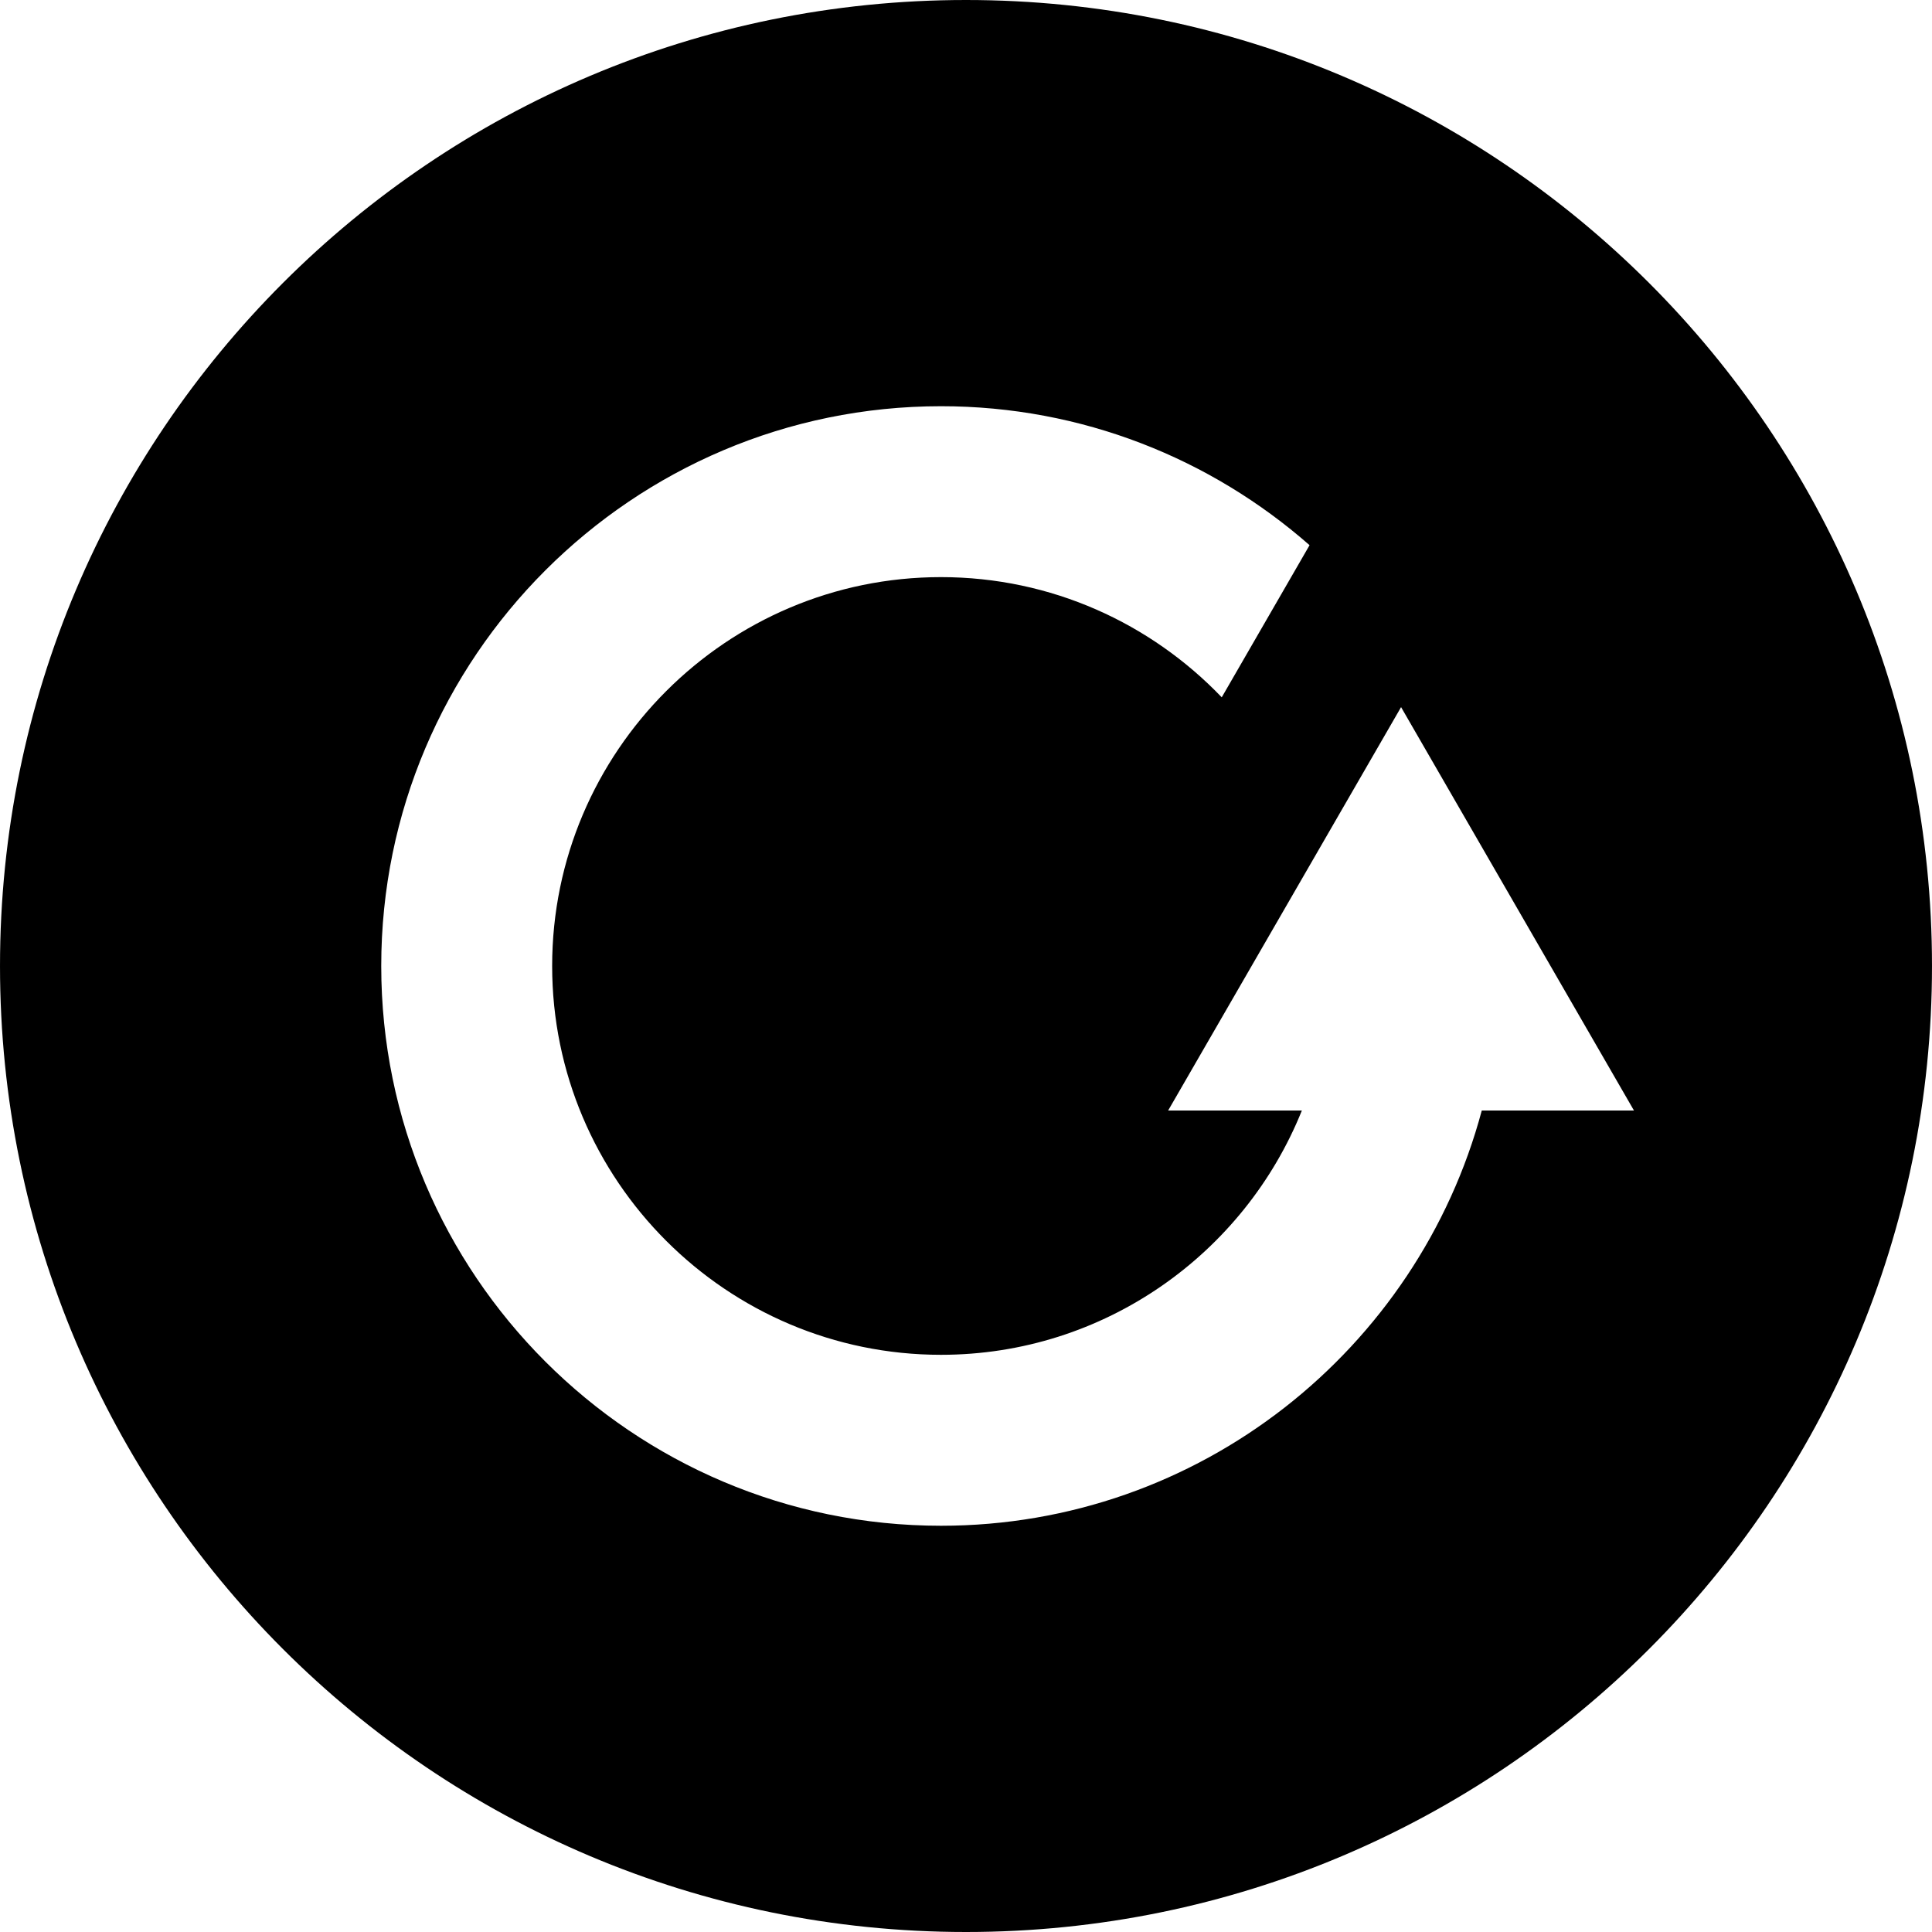
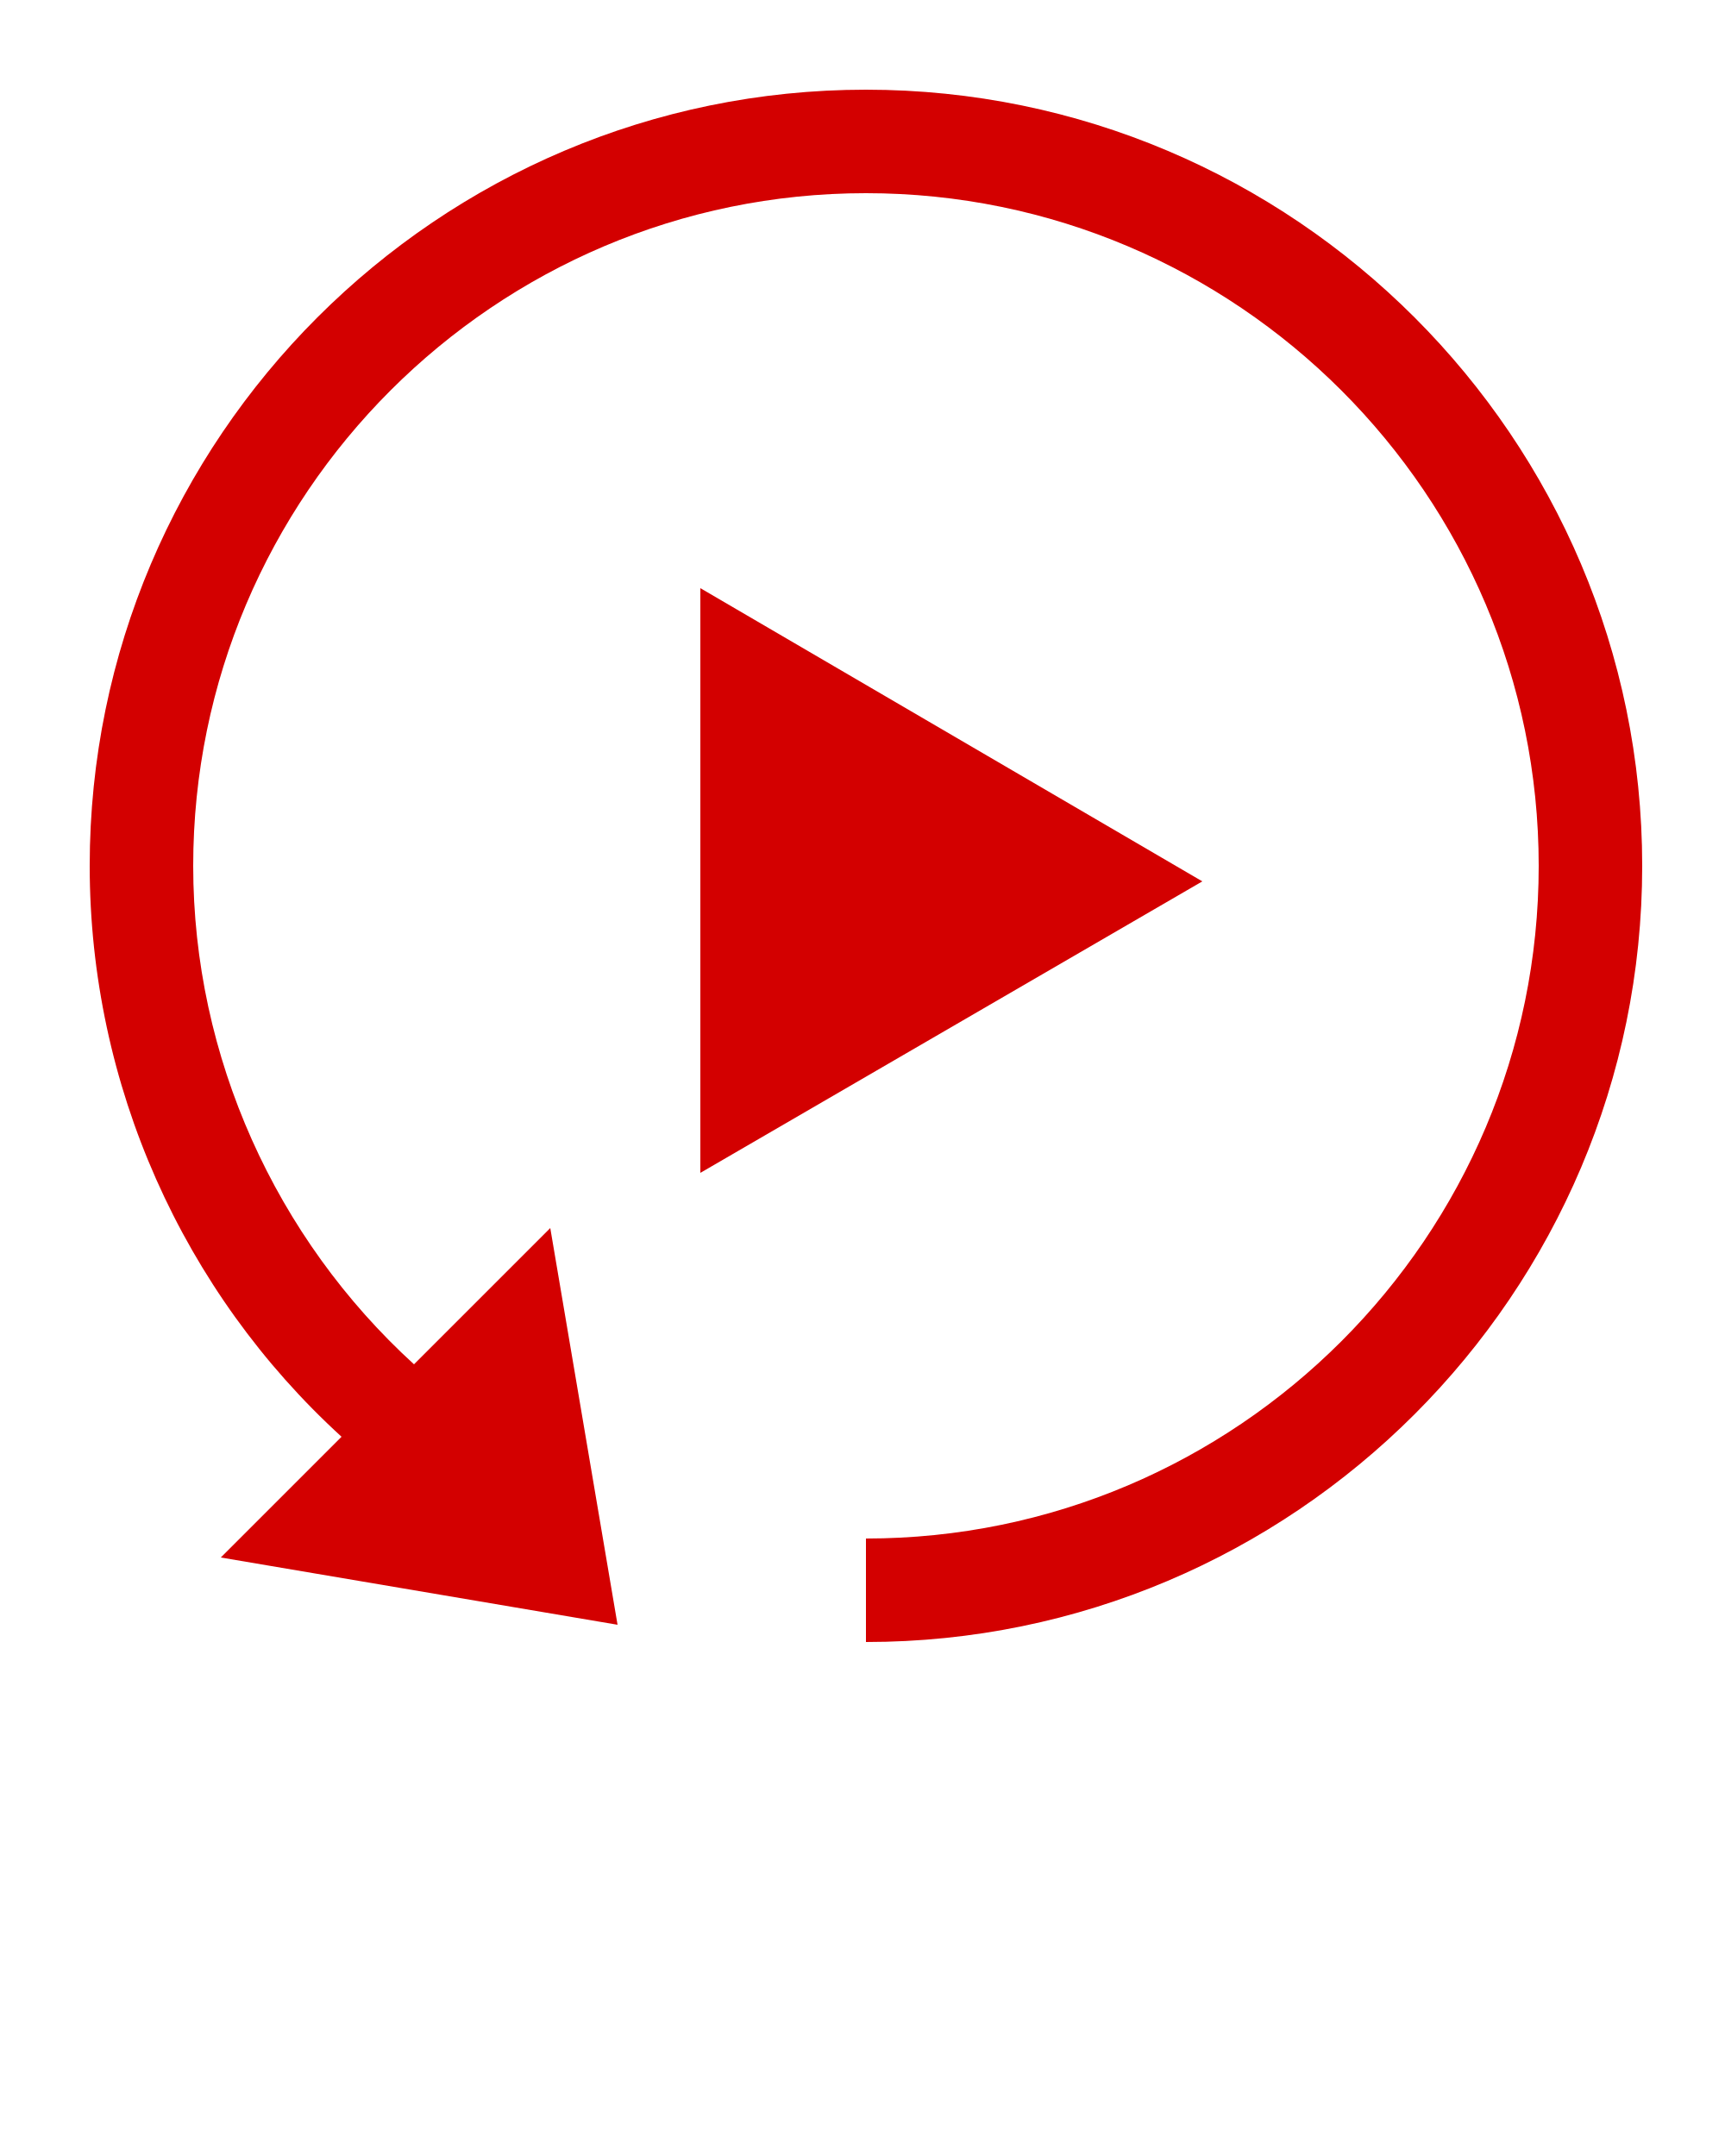
- <svg xmlns="http://www.w3.org/2000/svg" version="1.1" id="Layer_1" x="0px" y="0px" viewBox="0 0 300.003 300.003" style="enable-background:new 0 0 300.003 300.003;" xml:space="preserve">
-   <g>
-     <g>
-       <path d="M150.005,0C67.164,0,0.001,67.159,0.001,150c0,82.838,67.162,150.003,150.003,150.003S300.002,232.838,300.002,150    C300.002,67.159,232.844,0,150.005,0z M230.091,172.444c-9.921,37.083-43.801,64.477-83.969,64.477    c-47.93,0-86.923-38.99-86.923-86.923s38.99-86.92,86.923-86.92c21.906,0,41.931,8.157,57.228,21.579l-13.637,23.623    c-11-11.487-26.468-18.664-43.594-18.664c-33.294,0-60.38,27.088-60.38,60.38c0,33.294,27.085,60.38,60.38,60.38    c25.363,0,47.113-15.728,56.038-37.937h-20.765l36.168-62.636l36.166,62.641H230.091z" />
-     </g>
-   </g>
-   <g>
- </g>
-   <g>
- </g>
-   <g>
- </g>
-   <g>
- </g>
-   <g>
- </g>
-   <g>
- </g>
-   <g>
- </g>
-   <g>
- </g>
-   <g>
- </g>
-   <g>
- </g>
-   <g>
- </g>
-   <g>
- </g>
-   <g>
- </g>
-   <g>
- </g>
-   <g>
- </g>
+ <svg xmlns="http://www.w3.org/2000/svg" version="1.1" x="0px" y="0px" viewBox="0 0 100 125" enable-background="new 0 0 100 100">
+   <path d="M50.2,5.2c-24.8,0-45,20.2-45,45c0,12.7,5.4,24.7,14.6,33.1l-7,7l23,3.9l-3.9-23L24,79.1c-8-7.3-12.8-17.8-12.8-28.9  c0-21.5,17.5-39,39-39c21.5,0,39,17.5,39,39s-17.5,39-39,39v6c24.8,0,45-20.2,45-45S75,5.2,50.2,5.2z" style="fill: rgb(211, 0, 0);" />
+   <polygon points="40.6,34.1 40.6,68 69.7,51.1 " style="fill: rgb(211, 0, 0);" />
</svg>
